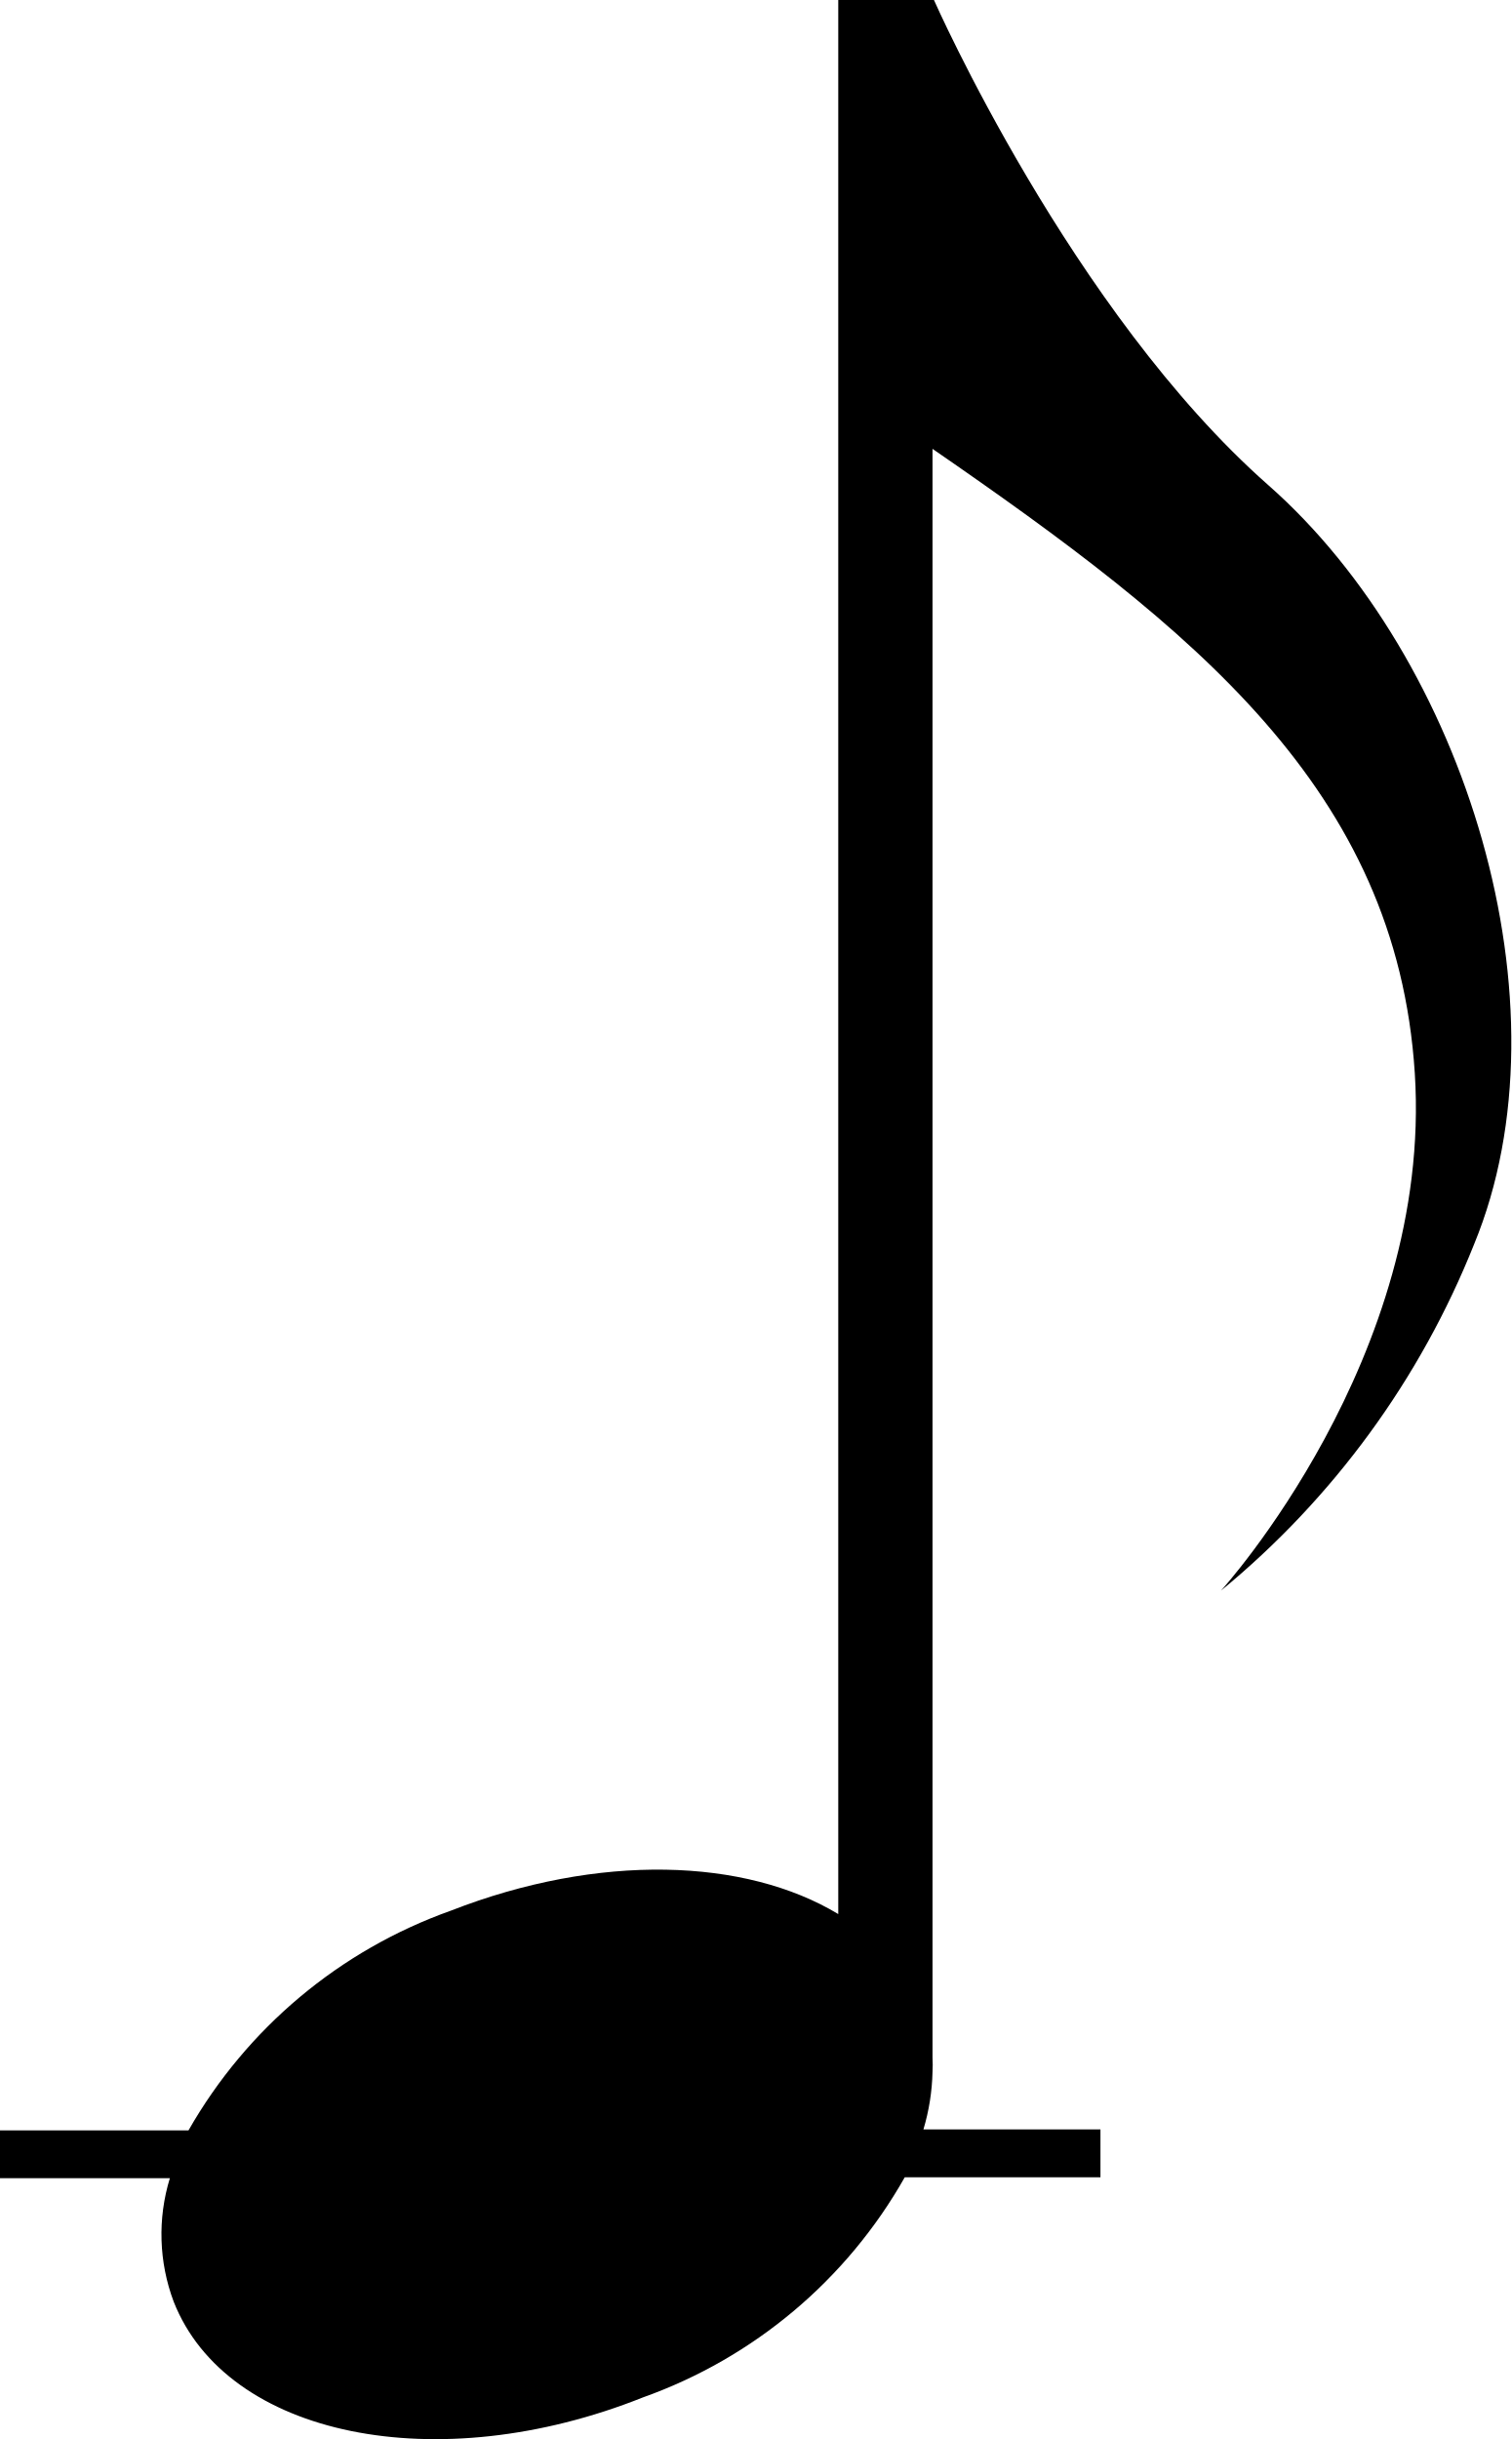
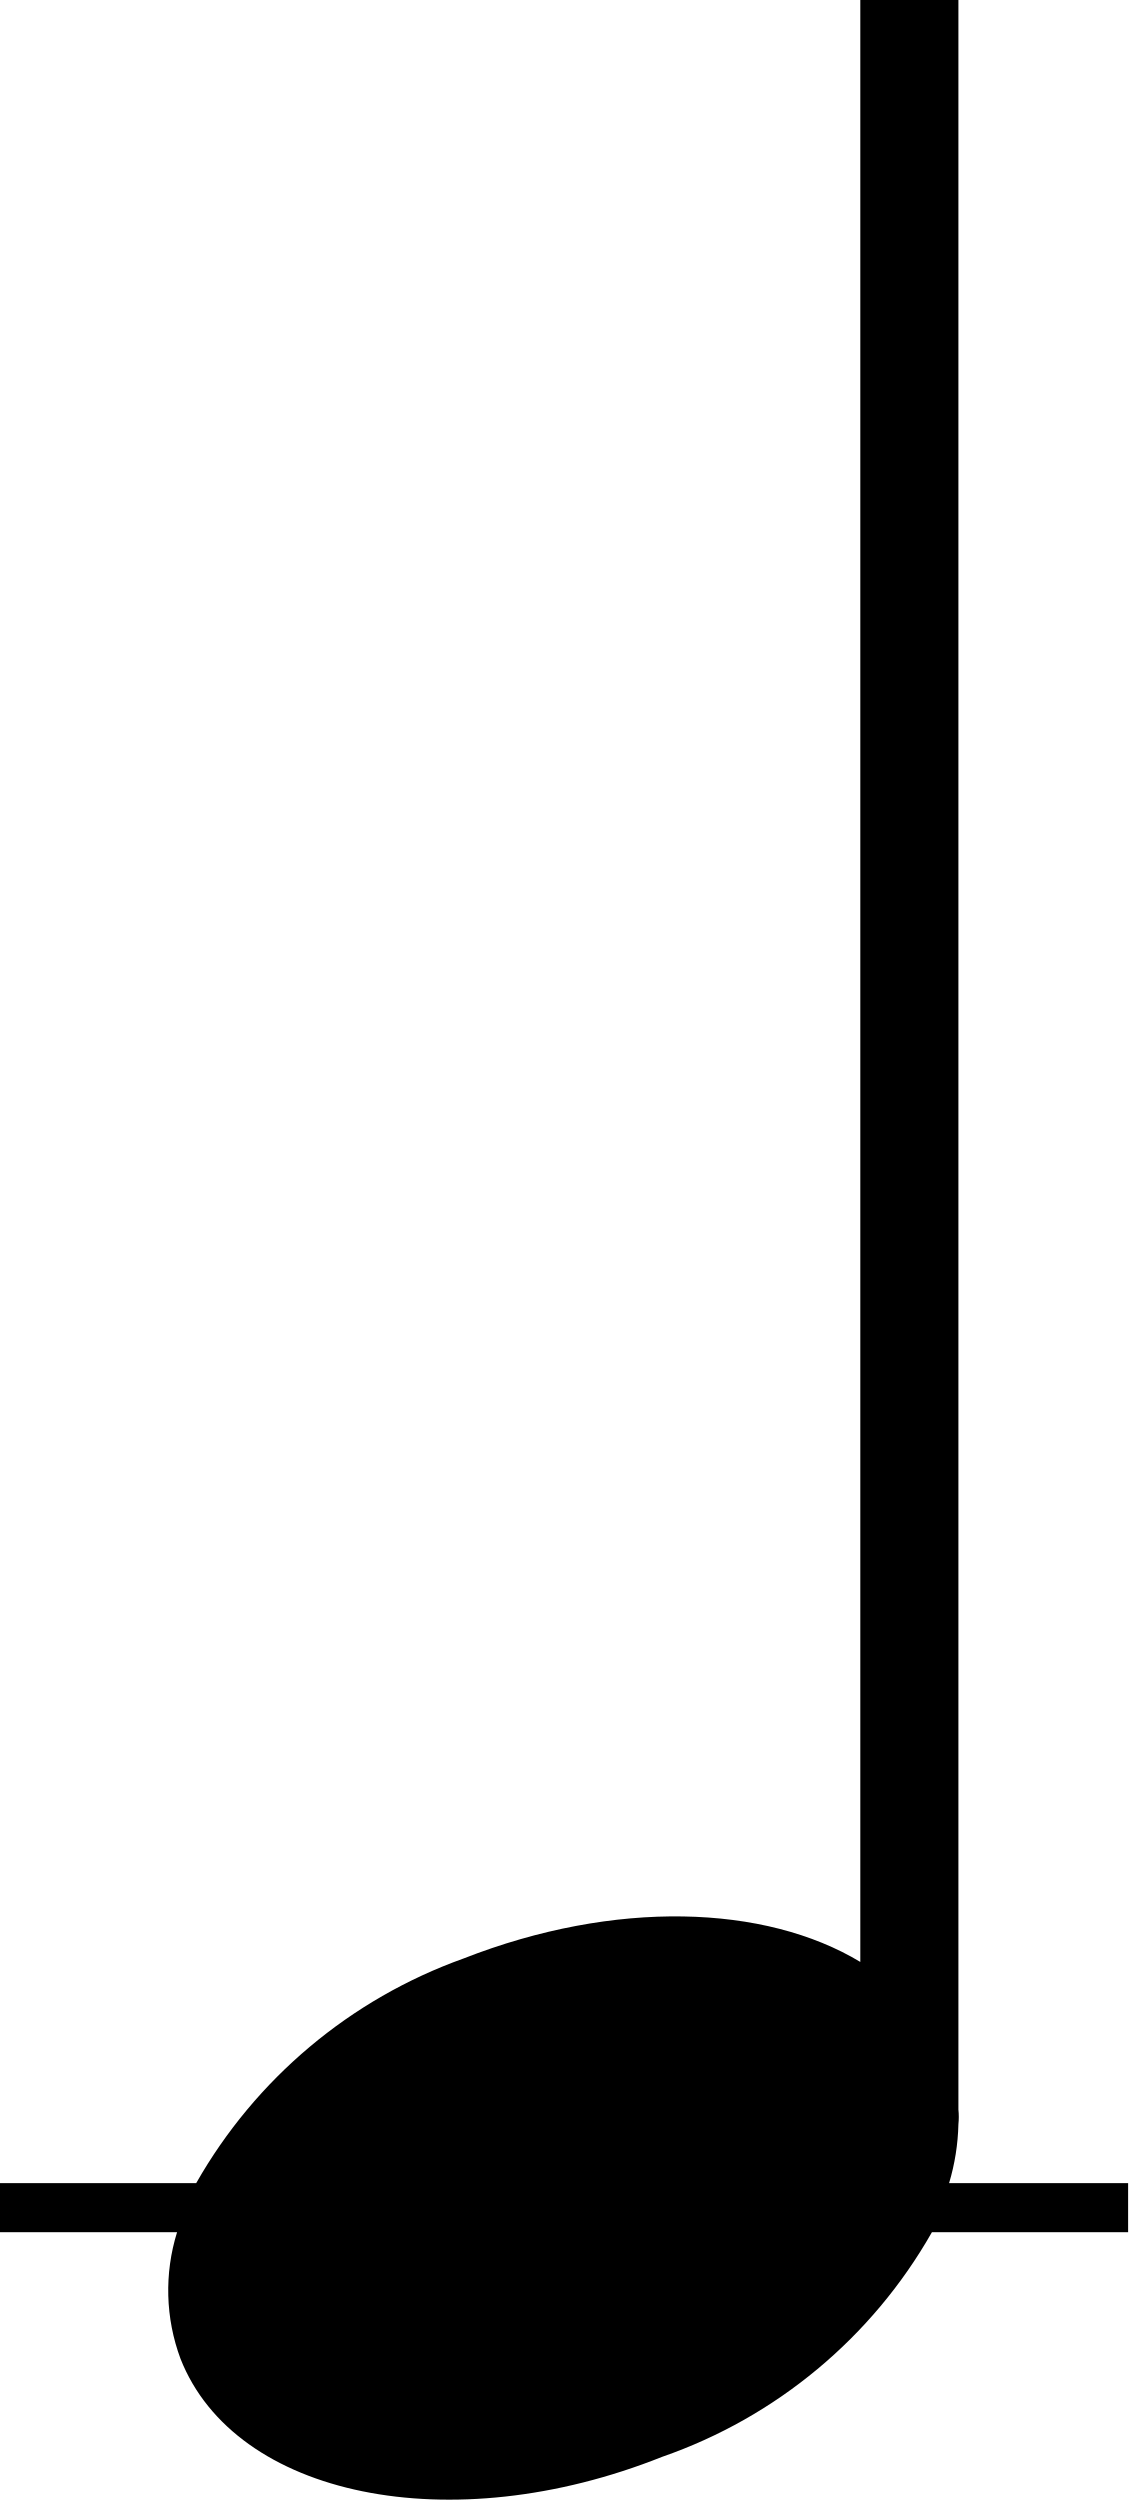
- <svg xmlns="http://www.w3.org/2000/svg" viewBox="0 0 31.59 50.97">
+ <svg xmlns="http://www.w3.org/2000/svg" viewBox="0 0 23 50.97">
  <g id="레이어_2" data-name="레이어 2">
    <g id="레이어_1-2" data-name="레이어 1">
-       <path d="M26.51,10.14C22.39,6.51,19.52,0,19.52,0h-2V40c-1.94-1.17-5-1.28-8.1-.07a10.28,10.28,0,0,0-5.48,4.59H0v1H3.55a4,4,0,0,0,.08,2.58c1.11,2.82,5.5,3.72,9.81,2a10.23,10.23,0,0,0,5.47-4.6H23v-1H19.3a4.55,4.55,0,0,0,.19-1.2,2.77,2.77,0,0,0,0-.3V9.38c5.45,3.76,9.7,7.11,10.08,13.05s-4.05,10.81-4.05,10.81A18,18,0,0,0,30.81,26C32.87,21,30.63,13.77,26.51,10.14Z" />
+       <path d="M19,45.51h4v-1H19.35a4.55,4.55,0,0,0,.19-1.2,1.45,1.45,0,0,0,0-.3V0h-2V40c-1.94-1.17-5-1.28-8.09-.07A10.24,10.24,0,0,0,4,44.51H0v1H3.61a4,4,0,0,0,.07,2.58c1.11,2.82,5.51,3.72,9.82,2A10.16,10.16,0,0,0,19,45.51Z" />
    </g>
  </g>
</svg>
